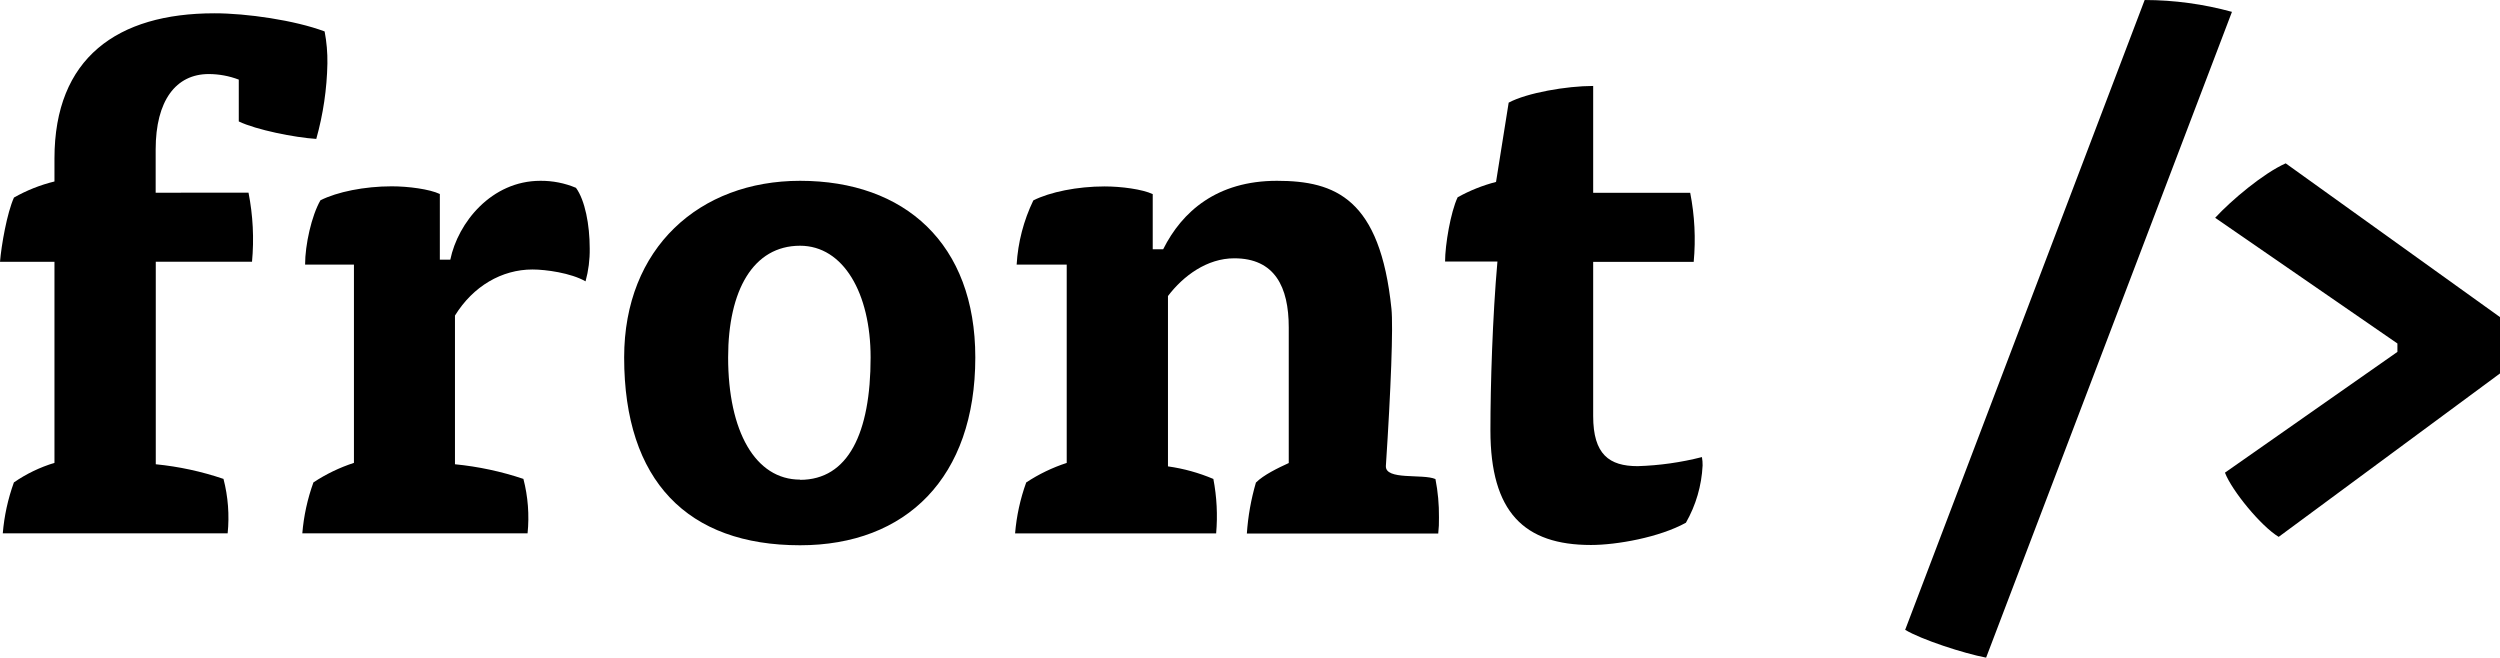
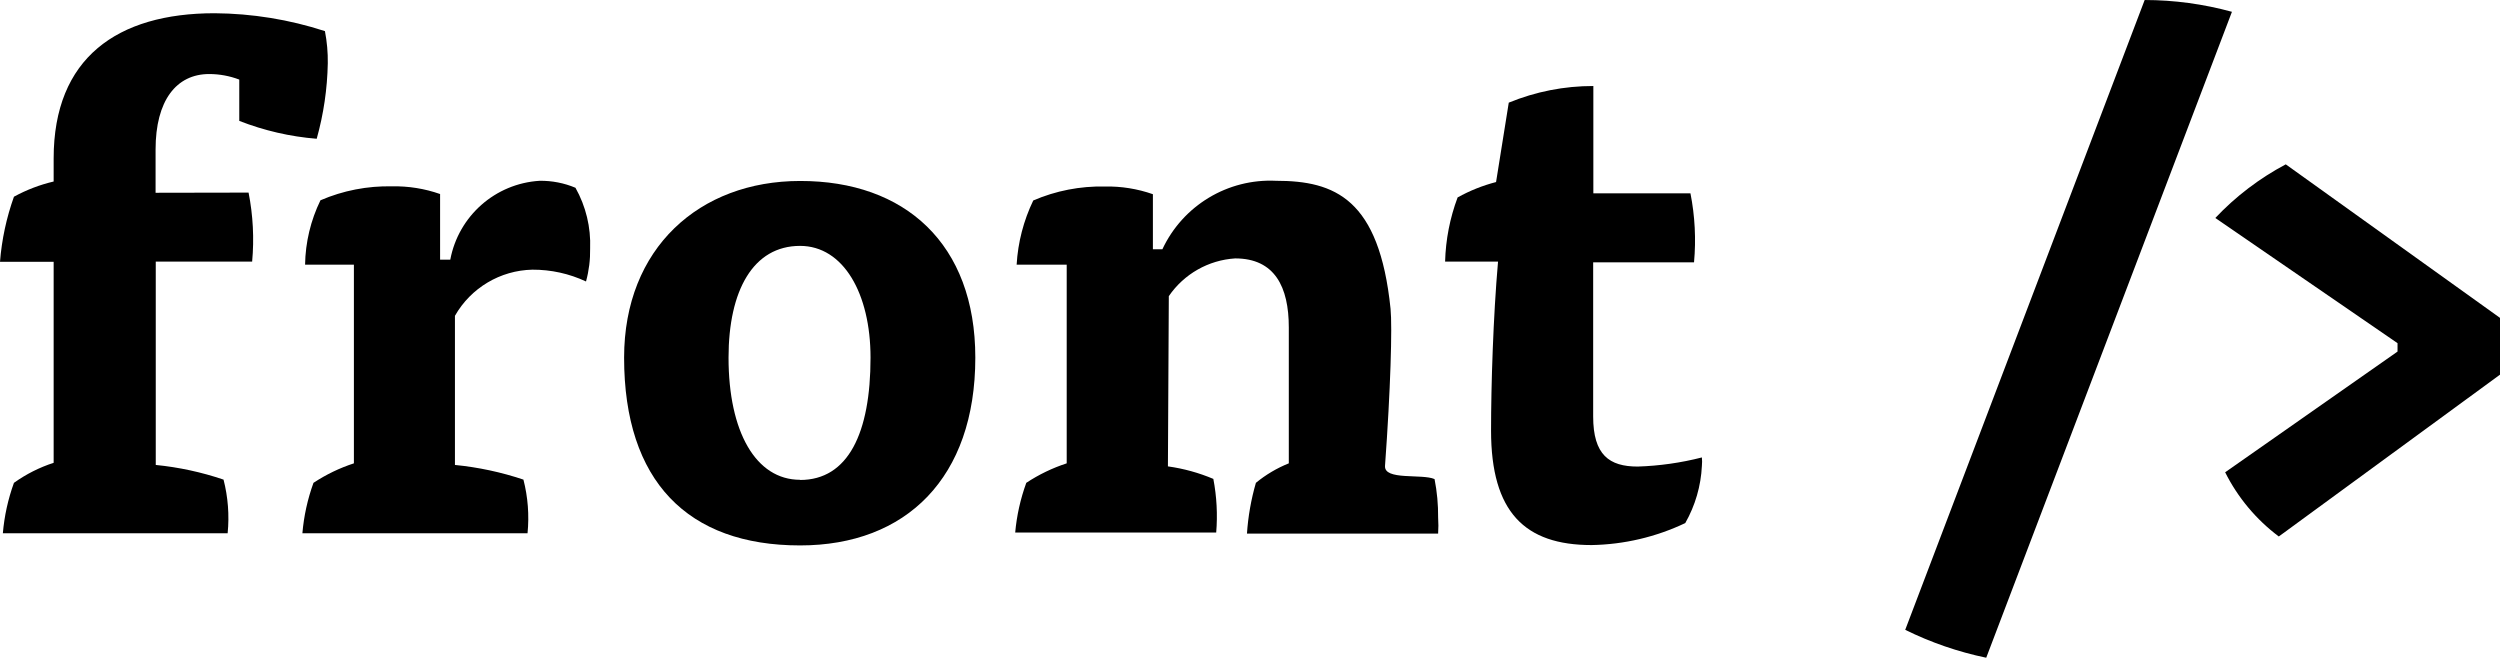
- <svg xmlns="http://www.w3.org/2000/svg" width="449.37" height="118.21" viewBox="0 0 449.37 118.21">
+ <svg xmlns="http://www.w3.org/2000/svg" width="139.8" height="36.78" viewBox="0 0 139.8 36.78">
  <g>
-     <path d="M44.67,34.63a43.58,43.58,0,0,1,.63,12.42H28V83.45a54.58,54.58,0,0,1,12.17,2.63,27.76,27.76,0,0,1,.75,9.79H.5a35.43,35.43,0,0,1,2-9.16A26.12,26.12,0,0,1,9.79,83.2V47.06H0c.25-3,1.26-8.79,2.51-11.55a28.41,28.41,0,0,1,7.28-2.89V28.49c0-18.07,11.29-26.1,28.74-26.1C44.3,2.38,53,3.64,58.35,5.65a28.26,28.26,0,0,1,.5,5.77,54.11,54.11,0,0,1-2,13.55c-3.89-.25-10.79-1.63-13.93-3.14V14.31a15.29,15.29,0,0,0-5.4-1c-5.9,0-9.54,4.77-9.54,13.55v7.78Z" />
-     <path d="M80.94,46.68C82.32,40,88.35,32.5,97.13,32.5a16.14,16.14,0,0,1,6.4,1.26C105.16,36,106,40.41,106,44.67a21,21,0,0,1-.75,5.9c-2.63-1.51-7.15-2.13-9.54-2.13-5.52,0-10.67,3-13.93,8.28V83.45a55.76,55.76,0,0,1,12.3,2.63,27.78,27.78,0,0,1,.75,9.79H54.34a35.43,35.43,0,0,1,2-9.16,30.1,30.1,0,0,1,7.28-3.51V47.56H54.84C54.84,44,56,38.78,57.6,36c3-1.51,7.91-2.51,12.8-2.51,3,0,6.78.5,8.66,1.38v11.8Z" />
-     <path d="M175.31,64.25c0,21.58-12.42,33.76-31.5,33.76-20.2,0-31.62-11.55-31.62-33.76,0-19.7,13.55-31.75,31.62-31.75C162.63,32.5,175.31,43.8,175.31,64.25Zm-31.5,22c8.66,0,12.68-8.41,12.68-22,0-11.54-4.89-20.08-12.68-20.08-8.41,0-12.93,8-12.93,20.08C130.88,77.55,135.78,86.21,143.81,86.21Z" />
-     <path d="M209.94,83.83a32.45,32.45,0,0,1,8.16,2.26,35.58,35.58,0,0,1,.5,9.79H182.46a35.43,35.43,0,0,1,2-9.16,30.1,30.1,0,0,1,7.28-3.51V47.56h-9a30.72,30.72,0,0,1,3-11.54c3-1.51,7.91-2.51,12.8-2.51,3,0,6.78.5,8.66,1.38V44.8h1.88c3.39-6.78,9.66-12.3,20.45-12.3,10.54,0,18.55,3.24,20.58,23,.33,3.17-.1,14.57-1,28.23-.18,2.66,6.65,1.38,8.91,2.38a34.09,34.09,0,0,1,.63,6.9,22,22,0,0,1-.13,2.89H224.12a43,43,0,0,1,1.63-9.16c1.38-1.38,4-2.64,5.9-3.51V58.85c0-7.28-2.51-12.42-9.79-12.42-4.89,0-9.16,3.14-11.92,6.78Z" />
-     <path d="M271.18,18.45c3.26-1.76,10.42-3,15.19-3v19.2h17.44a43.59,43.59,0,0,1,.63,12.42H286.37V74.79c0,6.9,2.89,9,8,9a53.31,53.31,0,0,0,11.55-1.63,7.88,7.88,0,0,1,.12,1.51,23,23,0,0,1-3,10.29c-4.77,2.63-12.42,4-17.07,4-12,0-18.07-5.9-18.07-20.58,0-8.16.38-20.45,1.26-30.37h-9.41c0-3,1-8.91,2.26-11.55a29.42,29.42,0,0,1,6.9-2.76Z" />
-     <path d="M357,118.21c-4-.75-11.67-3.26-14.55-5L385.5,0a59.87,59.87,0,0,1,15.69,2.13Z" />
-     <path d="M409.59,96.5c-3.14-1.88-8.41-8.28-9.66-11.54l31-21.71V61.74L398.17,39.15c2.89-3.14,8.66-8,12.68-9.79L449.37,57l.63,9.66Z" />
+     <path d="M13.9,10.77a13.56,13.56,0,0,1,.2,3.86H8.71V26a17,17,0,0,1,3.79.82,8.64,8.64,0,0,1,.23,3H.16A11,11,0,0,1,.78,27,8.13,8.13,0,0,1,3,25.88V14.64H0A14.15,14.15,0,0,1,.78,11,8.84,8.84,0,0,1,3,10.15V8.86C3,3.24,6.56.74,12,.74a20.42,20.42,0,0,1,6.17,1,8.79,8.79,0,0,1,.16,1.8,16.83,16.83,0,0,1-.62,4.22,15.24,15.24,0,0,1-4.33-1V4.45a4.76,4.76,0,0,0-1.68-.31c-1.84,0-3,1.48-3,4.22v2.42Z" />
+     <path d="M25.18,14.52a5.42,5.42,0,0,1,5-4.41,5,5,0,0,1,2,.39A6.42,6.42,0,0,1,33,13.9a6.53,6.53,0,0,1-.23,1.84,7,7,0,0,0-3-.66,5.11,5.11,0,0,0-4.33,2.58V26a17.35,17.35,0,0,1,3.83.82,8.64,8.64,0,0,1,.23,3H16.91A11,11,0,0,1,17.53,27a9.36,9.36,0,0,1,2.26-1.09V14.8H17.06a8.53,8.53,0,0,1,.86-3.6,9.59,9.59,0,0,1,4-.78,7.64,7.64,0,0,1,2.69.43v3.67Z" />
+     <path d="M54.54,20c0,6.71-3.86,10.5-9.8,10.5-6.28,0-9.84-3.59-9.84-10.5,0-6.13,4.22-9.88,9.84-9.88C50.6,10.11,54.54,13.63,54.54,20Zm-9.8,6.84c2.69,0,3.94-2.62,3.94-6.84,0-3.59-1.52-6.25-3.94-6.25-2.62,0-4,2.49-4,6.25,0,4.14,1.52,6.83,4,6.83Z" />
+     <path d="M65.31,26.08a10.1,10.1,0,0,1,2.54.7,11.07,11.07,0,0,1,.16,3H56.77A11,11,0,0,1,57.39,27a9.36,9.36,0,0,1,2.26-1.09V14.8h-2.8a9.56,9.56,0,0,1,.93-3.59,9.59,9.59,0,0,1,4-.78,7.64,7.64,0,0,1,2.69.43v3.08H65a6.66,6.66,0,0,1,6.36-3.83c3.28,0,5.77,1,6.4,7.16.1,1,0,4.53-.31,8.78-.06.83,2.07.43,2.77.74a10.61,10.61,0,0,1,.2,2.15,6.85,6.85,0,0,1,0,.9H69.73A13.38,13.38,0,0,1,70.23,27a7,7,0,0,1,1.84-1.09V18.31c0-2.26-.78-3.86-3-3.86a4.87,4.87,0,0,0-3.71,2.11Z" />
+     <path d="M84.37,5.74a12.39,12.39,0,0,1,4.73-.93v6h5.43a13.56,13.56,0,0,1,.2,3.86H89.09v8.62c0,2.15.9,2.8,2.49,2.8a16.59,16.59,0,0,0,3.59-.51,2.45,2.45,0,0,1,0,.47,7.16,7.16,0,0,1-.93,3.2A12.72,12.72,0,0,1,89,30.48c-3.73,0-5.62-1.84-5.62-6.4,0-2.54.12-6.36.39-9.45H80.81a11.08,11.08,0,0,1,.7-3.59,9.15,9.15,0,0,1,2.15-.86Z" />
+     <path d="M111.07,36.78a18.93,18.93,0,0,1-4.53-1.56L119.93,0a18.63,18.63,0,0,1,4.88.66Z" />
+     <path d="M127.43,30a10.19,10.19,0,0,1-3-3.59l9.64-6.75v-.47l-10.19-7a15.23,15.23,0,0,1,3.94-3l12,8.6.2,3Z" />
  </g>
</svg>
